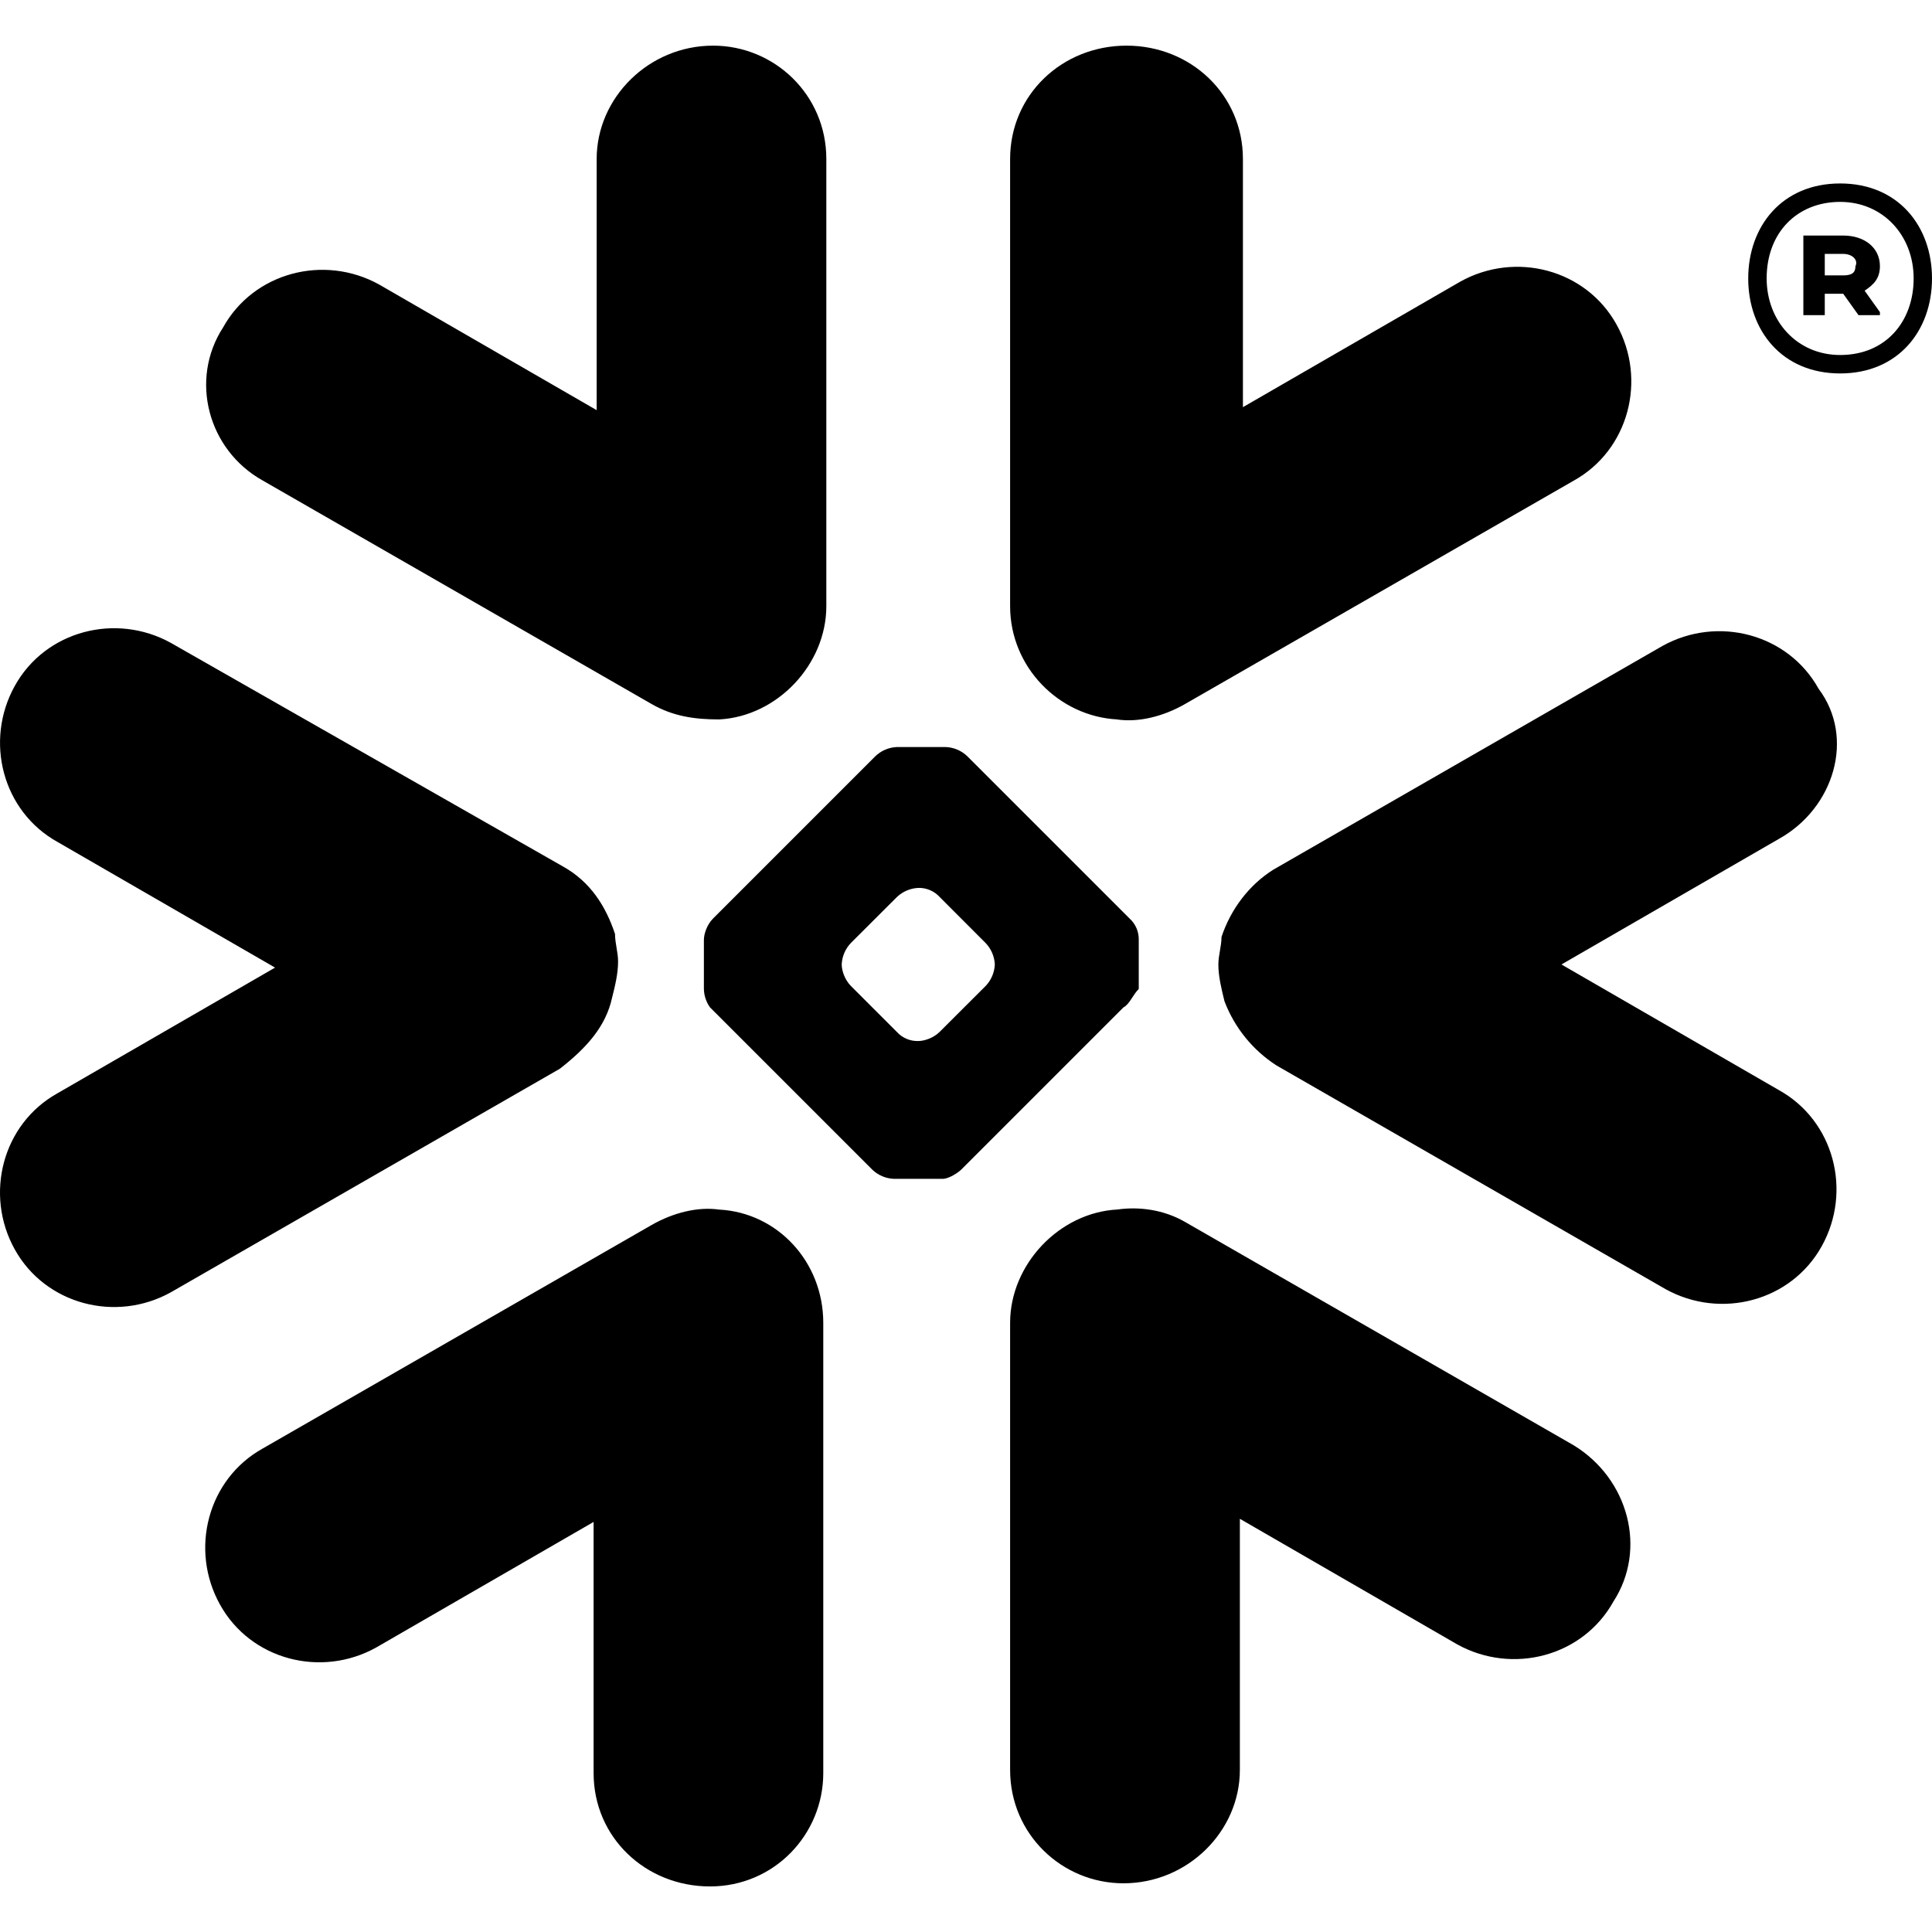
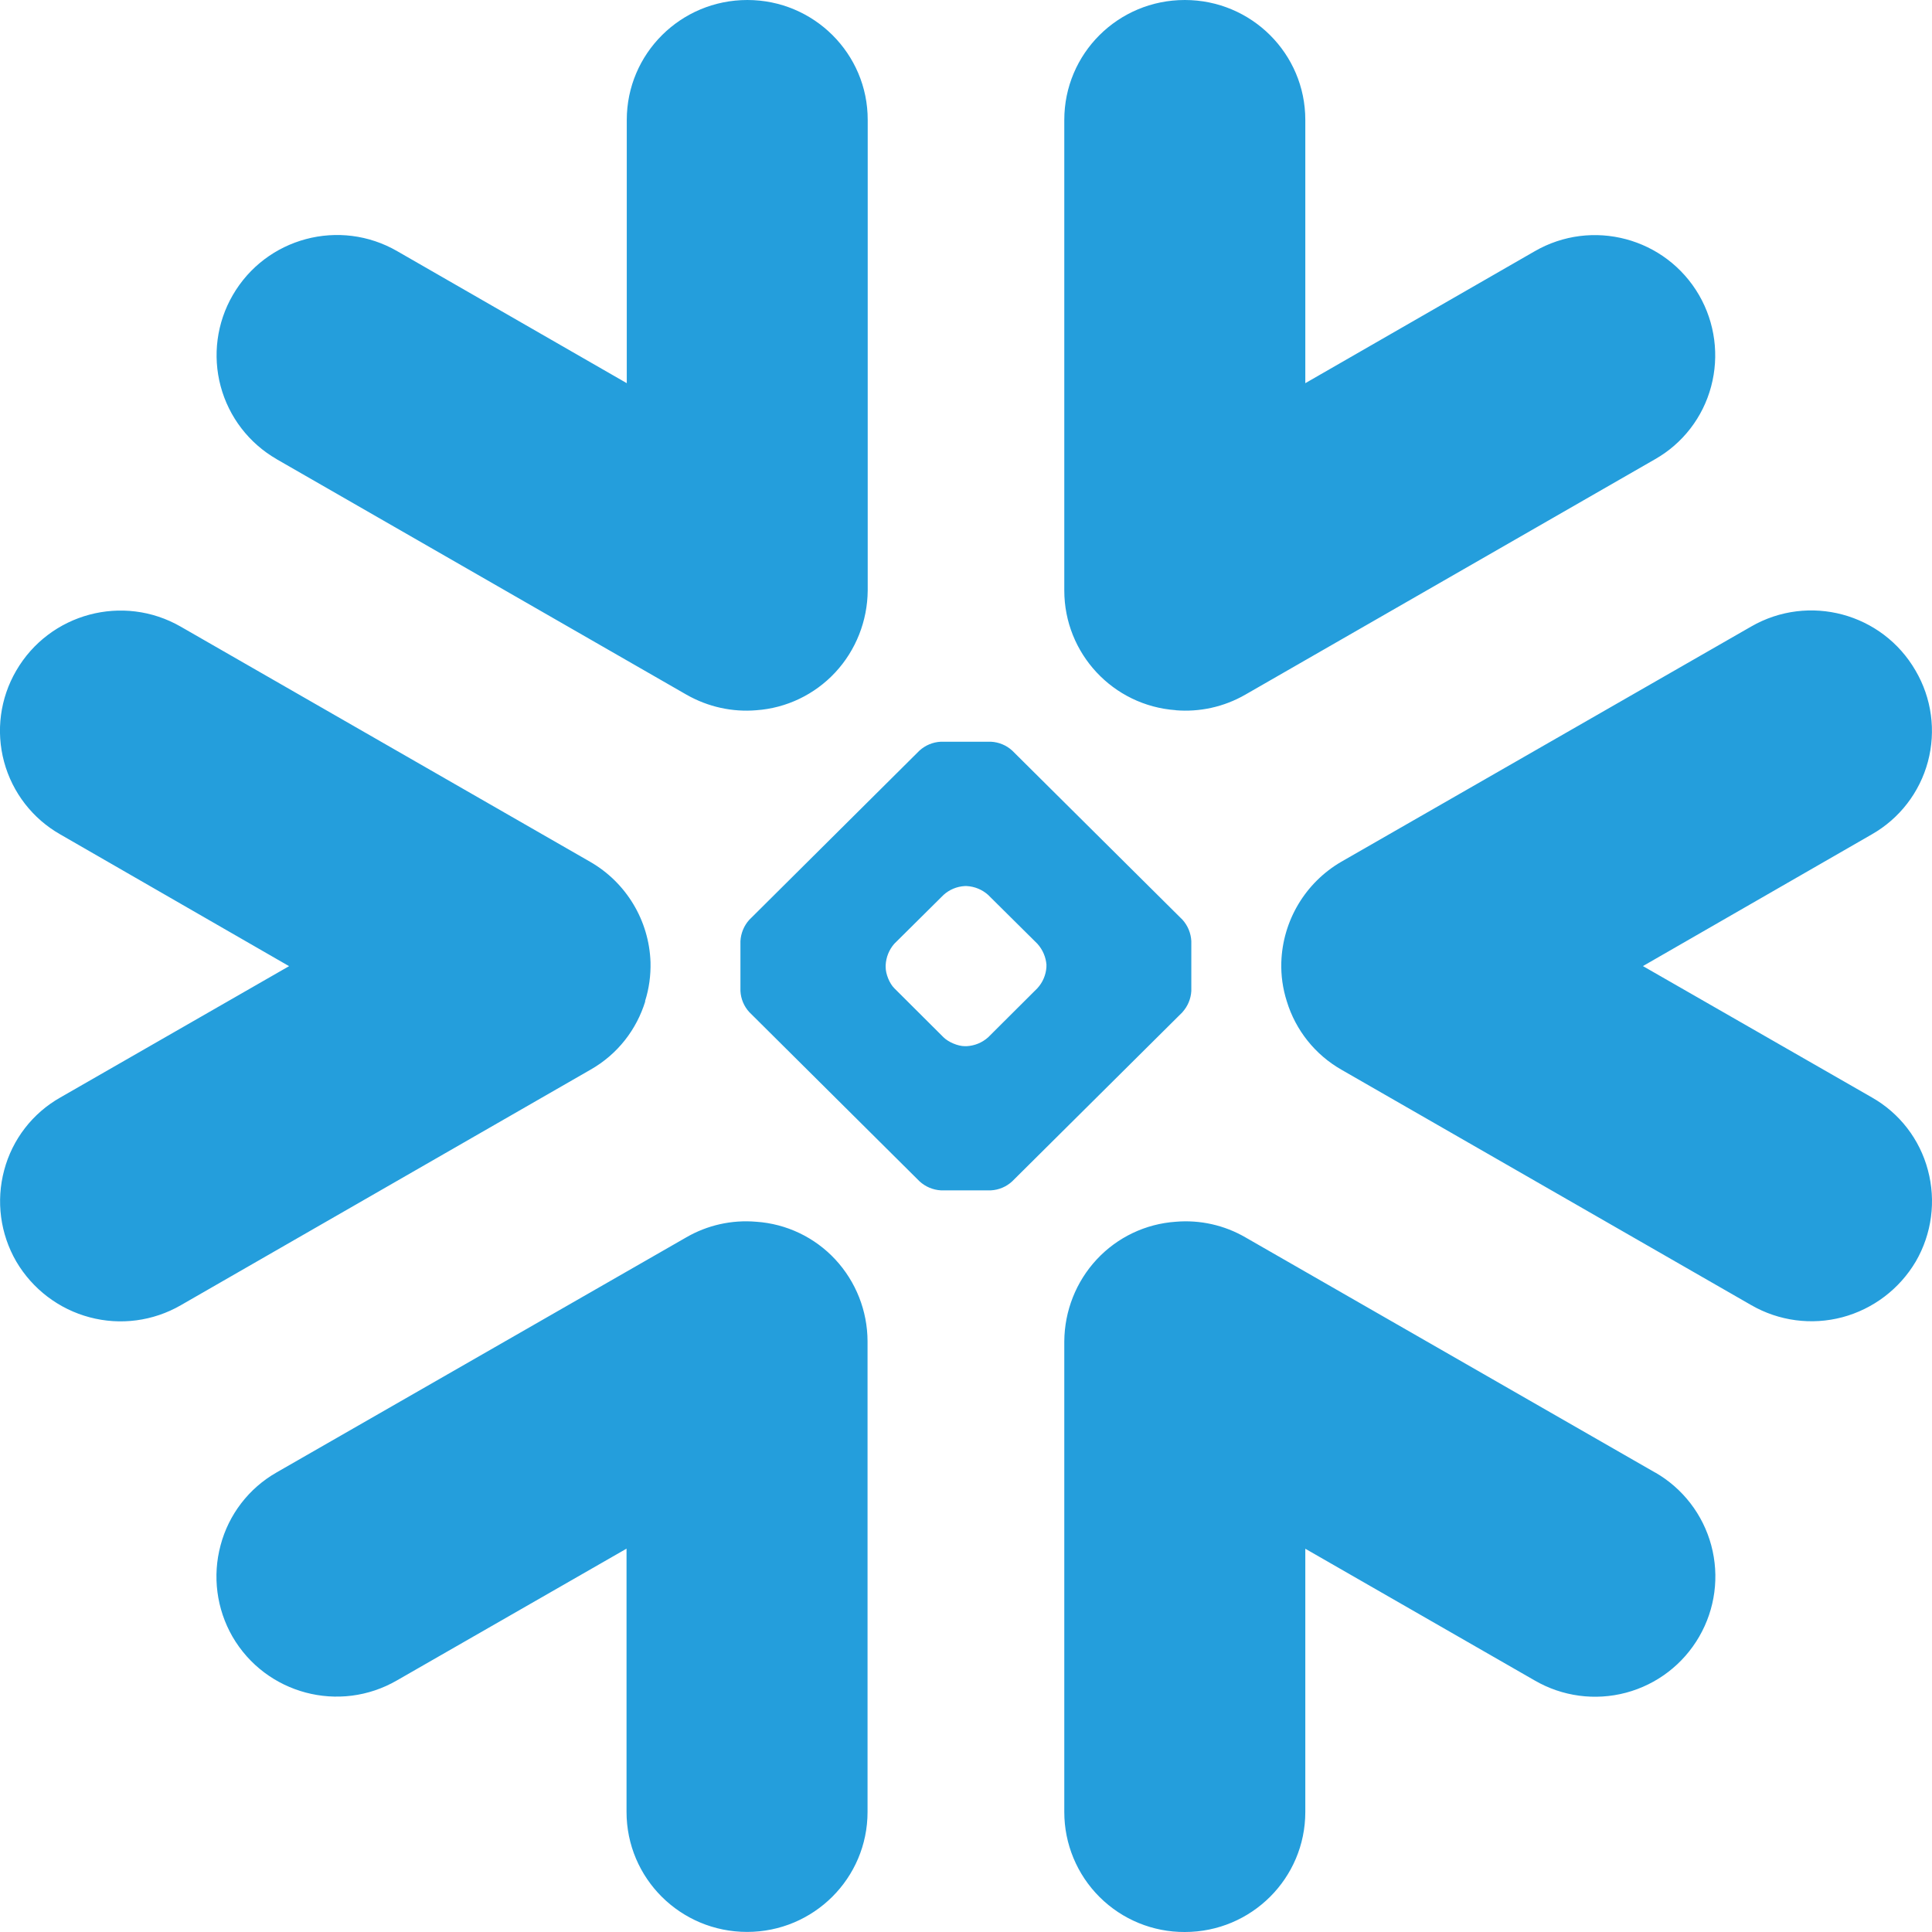
- <svg xmlns="http://www.w3.org/2000/svg" role="img" viewBox="0 0 24 24">
-   <path d="M24 3.459c0 .646-.418 1.18-1.141 1.18-.723 0-1.142-.534-1.142-1.18 0-.647.419-1.18 1.142-1.18.723 0 1.141.533 1.141 1.18zm-.228 0c0-.533-.38-.951-.913-.951s-.913.38-.913.95c0 .533.38.952.913.952.57 0 .913-.419.913-.951zm-1.37-.533h.495c.266 0 .456.152.456.38 0 .153-.076.229-.19.305l.19.266v.038h-.266l-.19-.266h-.229v.266h-.266zm.495.228h-.229v.267h.229c.114 0 .152-.038.152-.114.038-.077-.038-.153-.152-.153zM7.602 12.4c.038-.151.076-.304.076-.456 0-.114-.038-.228-.038-.342-.114-.343-.304-.647-.646-.838l-4.87-2.777c-.685-.38-1.56-.152-1.94.533-.381.685-.153 1.56.532 1.94l2.701 1.56-2.701 1.56c-.685.38-.913 1.256-.533 1.94.38.685 1.256.914 1.94.533l4.832-2.777c.343-.267.571-.533.647-.876zm1.332 2.626c-.266-.038-.57.038-.837.19l-4.832 2.777c-.685.38-.913 1.256-.532 1.94.38.686 1.255.914 1.94.533l2.701-1.56v3.12c0 .8.647 1.408 1.446 1.408.799 0 1.407-.647 1.407-1.408v-5.592c0-.761-.57-1.37-1.293-1.408zm4.946-6.088c.266.038.57-.038.837-.19l4.832-2.777c.685-.38.913-1.256.532-1.94-.38-.686-1.255-.914-1.94-.533l-2.701 1.56V1.975c0-.799-.647-1.408-1.446-1.408-.799 0-1.446.609-1.446 1.408V7.53c0 .76.609 1.37 1.332 1.407zM3.265 5.97l4.832 2.777c.266.152.533.19.837.19.723-.038 1.331-.684 1.331-1.407V1.975c0-.799-.646-1.408-1.407-1.408-.799 0-1.446.647-1.446 1.408v3.12l-2.701-1.56c-.685-.38-1.56-.152-1.94.533-.419.646-.19 1.521.494 1.902zm9.093 6.011a.412.412 0 00-.114-.266l-.57-.571a.346.346 0 00-.267-.114.412.412 0 00-.266.114l-.571.57a.411.411 0 00-.114.267c0 .076.038.19.114.267l.57.57a.345.345 0 00.267.114c.076 0 .19-.038.266-.114l.571-.57a.412.412 0 00.114-.267zm1.598.533L11.94 14.53c-.039.038-.153.114-.229.114h-.608a.411.411 0 01-.267-.114L8.82 12.514a.408.408 0 01-.076-.229v-.608c0-.076.038-.19.114-.267l2.016-2.016a.41.41 0 01.267-.114h.608a.41.41 0 01.267.114l2.016 2.016a.347.347 0 01.114.267v.608c-.076.077-.114.19-.19.229zm5.593 5.44l-4.832-2.777c-.266-.152-.57-.19-.837-.152-.723.038-1.332.684-1.332 1.408v5.554c0 .8.647 1.408 1.408 1.408.799 0 1.446-.647 1.446-1.408v-3.12l2.7 1.56c.686.38 1.561.152 1.941-.533.419-.646.19-1.521-.494-1.94zm2.549-7.533l-2.701 1.56 2.7 1.56c.686.38.914 1.256.533 1.94-.38.685-1.255.913-1.94.533l-4.832-2.778a1.644 1.644 0 01-.647-.798c-.037-.153-.076-.305-.076-.457 0-.114.039-.228.039-.342.114-.343.342-.647.646-.837l4.832-2.778c.685-.38 1.56-.152 1.94.533.457.609.19 1.484-.494 1.864" />
+ <svg xmlns="http://www.w3.org/2000/svg" height="1em" style="flex:none;line-height:1" viewBox="0 0 24 24" width="1em">
+   <path clip-rule="evenodd" d="M23.252 10.365l-2.843 1.636 2.843 1.631a1.47 1.47 0 01.697.903 1.492 1.492 0 01-.15 1.135c-.202.342-.53.591-.912.693a1.498 1.498 0 01-1.132-.15l-5.09-2.924a1.473 1.473 0 01-.68-.851 1.446 1.446 0 01-.068-.485 1.5 1.5 0 01.745-1.248l5.09-2.921a1.496 1.496 0 012.044.547 1.479 1.479 0 01-.544 2.034zm-2.692 7.927l-5.087-2.92a1.477 1.477 0 00-.867-.195 1.478 1.478 0 00-.982.468c-.257.276-.4.639-.403 1.017v5.847A1.49 1.49 0 0014.718 24c.828 0 1.497-.668 1.497-1.491v-3.27l2.849 1.636a1.493 1.493 0 002.044-.544 1.49 1.49 0 00-.548-2.04zm-5.87-5.719l-2.116 2.102a.42.42 0 01-.265.112h-.621a.427.427 0 01-.265-.112l-2.115-2.102a.42.42 0 01-.11-.262v-.62a.43.43 0 01.11-.265l2.114-2.102a.426.426 0 01.264-.11h.623a.422.422 0 01.265.11l2.116 2.102a.43.43 0 01.109.265v.62a.428.428 0 01-.11.262zM13 11.99a.442.442 0 00-.113-.266l-.612-.607a.431.431 0 00-.266-.11h-.024a.426.426 0 00-.264.11l-.612.607a.436.436 0 00-.107.266v.024c0 .085.047.202.107.262l.612.61c.061.06.179.11.264.11h.024a.434.434 0 00.266-.11l.612-.61a.429.429 0 00.112-.262v-.024zM3.436 5.704l5.089 2.924c.274.157.578.219.868.195.375-.026.726-.194.983-.47.256-.275.4-.64.403-1.017V1.489C10.78.667 10.11 0 9.284 0c-.829 0-1.498.667-1.498 1.49v3.27l-2.85-1.639a1.496 1.496 0 00-2.045.546 1.489 1.489 0 00.546 2.037zm11.17 3.119c.29.024.594-.038.866-.195l5.087-2.923a1.474 1.474 0 00.697-.903 1.496 1.496 0 00-.149-1.135 1.496 1.496 0 00-2.044-.545L16.215 4.76V1.489C16.215.667 15.546 0 14.718 0c-.83 0-1.497.667-1.497 1.49v5.845a1.491 1.491 0 001.385 1.487zm-5.213 6.354a1.479 1.479 0 00-.868.194l-5.089 2.92a1.476 1.476 0 00-.696.905 1.498 1.498 0 00.148 1.135 1.496 1.496 0 002.044.543l2.851-1.636v3.27c0 .825.67 1.491 1.498 1.491.826 0 1.496-.667 1.496-1.49v-5.847a1.5 1.5 0 00-.401-1.017 1.477 1.477 0 00-.982-.468zm-1.38-2.74c.05-.156.072-.32.068-.484a1.497 1.497 0 00-.751-1.248l-5.084-2.92a1.499 1.499 0 00-2.045.547 1.481 1.481 0 00.549 2.034l2.841 1.636L.75 13.633a1.47 1.47 0 00-.698.903 1.492 1.492 0 00.15 1.135c.202.343.53.592.912.693.382.102.789.048 1.132-.15l5.086-2.924c.345-.195.577-.505.684-.852z" fill="#249EDC" fill-rule="evenodd" />
</svg>
